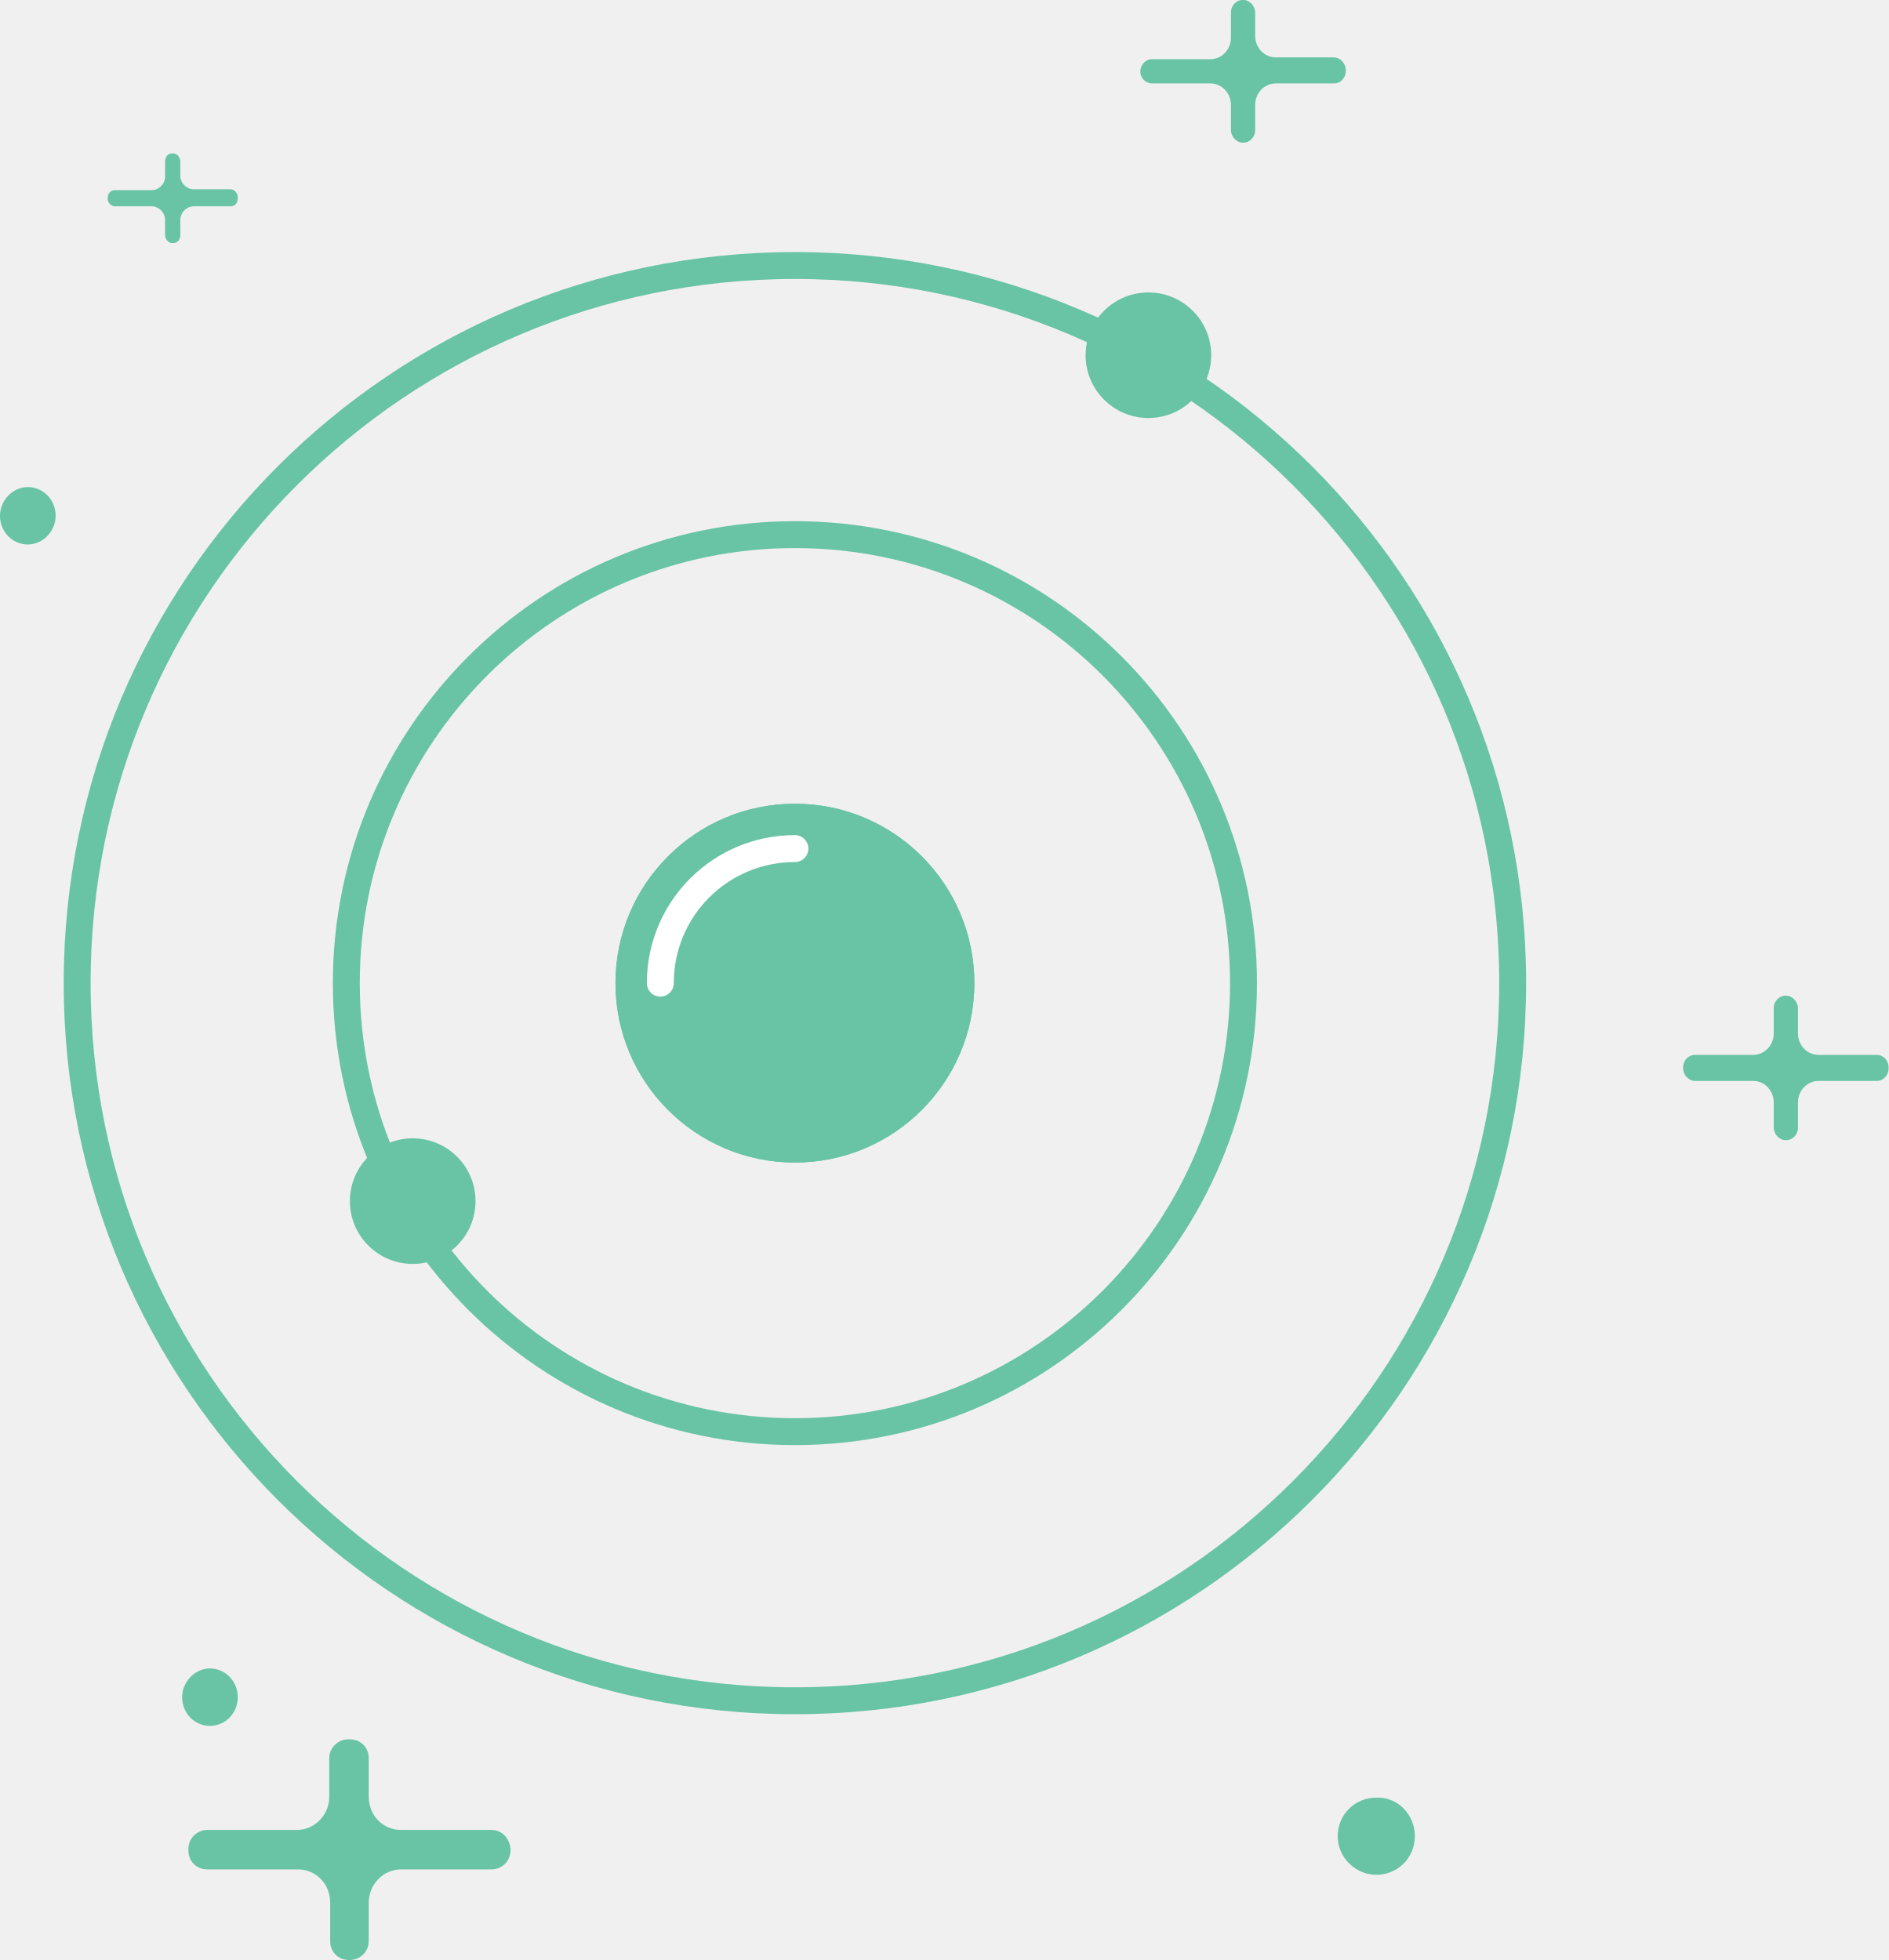
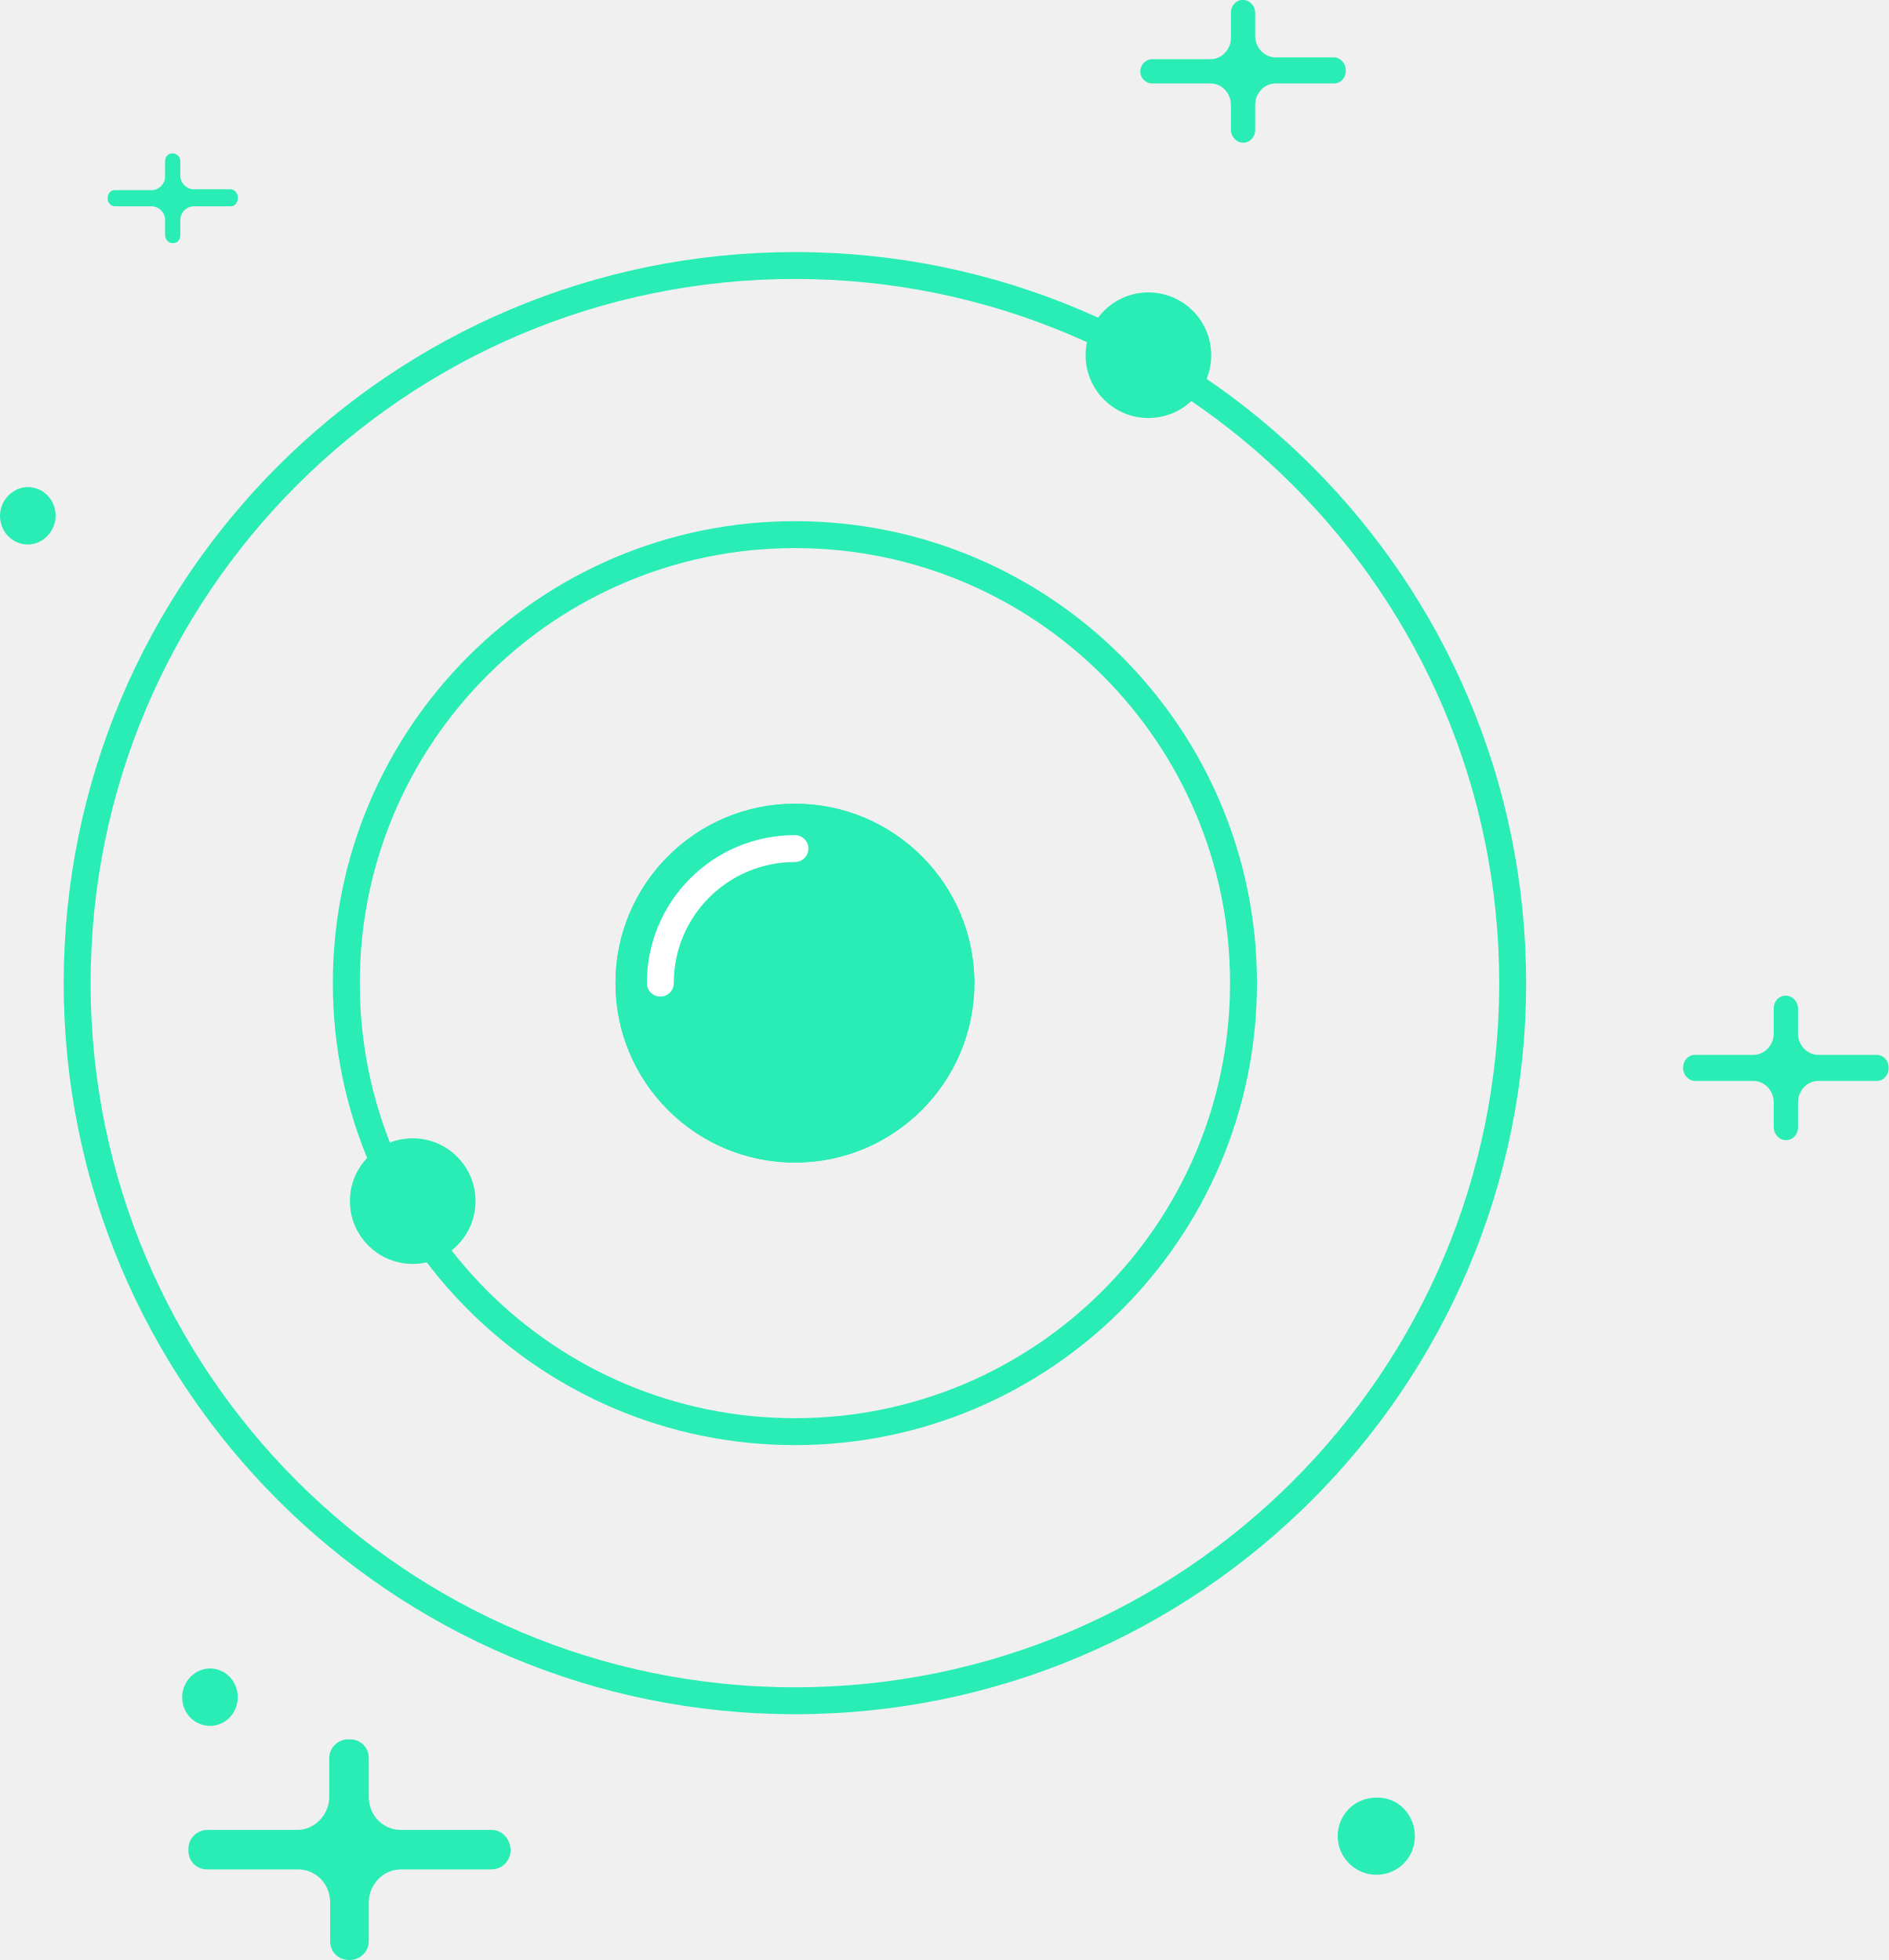
<svg xmlns="http://www.w3.org/2000/svg" id="Layer_1" viewBox="0 0 210.5 218.5">
-   <style>.st0{fill:#69c4a5}.st1,.st2{fill:none;stroke:#69c4a5;stroke-width:3;stroke-miterlimit:10}.st2{stroke:#fff;stroke-linecap:round}</style>
+   <style>.st0{fill:#29edb5}.st1,.st2{fill:none;stroke:#29edb5;stroke-width:3;stroke-miterlimit:10}.st2{stroke:#fff;stroke-linecap:round}</style>
  <path class="st0" d="M157.7 204.7c0 2.4-1.9 4.3-4.3 4.3-2.3 0-4.3-1.9-4.3-4.3s1.9-4.3 4.3-4.3c2.4-.1 4.3 1.9 4.3 4.3M23.4 192.4c-1.7 0-3.1-1.4-3.1-3.2 0-1.7 1.4-3.2 3.1-3.2 1.7 0 3.1 1.4 3.1 3.2 0 1.8-1.4 3.2-3.1 3.2M54.8 204H44.7c-2 0-3.6-1.6-3.6-3.7V196c0-1.2-.9-2.1-2.1-2.1h-.2c-1.1 0-2.1.9-2.1 2.1v4.3c0 2-1.6 3.7-3.6 3.7h-10c-1.1 0-2.1.9-2.1 2.1v.2c0 1.2.9 2.1 2.1 2.1h10.1c2 0 3.6 1.6 3.6 3.7v4.3c0 1.2.9 2.1 2.1 2.1h.1c1.1 0 2.1-.9 2.1-2.1v-4.3c0-2 1.6-3.7 3.6-3.7h10.1c1.1 0 2.1-.9 2.1-2.1v-.2c-.1-1.2-1-2.1-2.1-2.1m154.4-86.4h-6.5c-1.3 0-2.3-1.1-2.3-2.4v-2.8c0-.7-.6-1.4-1.3-1.4h-.1c-.7 0-1.3.6-1.3 1.4v2.8c0 1.3-1 2.4-2.3 2.4h-6.5c-.7 0-1.3.6-1.3 1.4v.1c0 .7.6 1.4 1.3 1.4h6.5c1.3 0 2.3 1.1 2.3 2.4v2.8c0 .7.6 1.4 1.3 1.4h.1c.7 0 1.3-.6 1.3-1.4v-2.8c0-1.3 1-2.4 2.3-2.4h6.5c.7 0 1.3-.6 1.3-1.4v-.1c0-.8-.6-1.4-1.3-1.4M3.1 54.3c1.7 0 3.1 1.4 3.1 3.2 0 1.7-1.4 3.2-3.1 3.2-1.7 0-3.1-1.4-3.1-3.2 0-1.7 1.4-3.2 3.1-3.2m125.3-45h6.5c1.3 0 2.3 1.1 2.3 2.4v2.8c0 .7.6 1.4 1.3 1.4h.1c.7 0 1.3-.6 1.3-1.4v-2.8c0-1.3 1-2.4 2.3-2.4h6.5c.7 0 1.3-.6 1.3-1.4v-.1c0-.7-.6-1.4-1.3-1.4h-6.5c-1.3 0-2.3-1.1-2.3-2.4V1.4c0-.7-.6-1.4-1.3-1.4h-.1c-.7 0-1.3.6-1.3 1.4v2.8c0 1.3-1 2.4-2.3 2.4h-6.5c-.7 0-1.3.6-1.3 1.4 0 .7.6 1.3 1.3 1.3M12.8 23h4.1c.8 0 1.5.7 1.5 1.5v1.7c0 .5.4.9.8.9h.1c.5 0 .8-.4.8-.9v-1.7c0-.8.7-1.5 1.5-1.5h4.1c.5 0 .8-.4.8-.9V22c0-.5-.4-.9-.8-.9h-4.1c-.8 0-1.5-.7-1.5-1.5V18c0-.5-.4-.9-.8-.9h-.1c-.5 0-.8.4-.8.9v1.7c0 .8-.7 1.5-1.5 1.5h-4.1c-.5 0-.8.4-.8.9v.1c0 .4.4.8.8.8" />
  <circle class="st1" cx="88.6" cy="109.6" r="50" />
  <circle class="st1" cx="88.6" cy="109.6" r="80" />
  <circle class="st0" cx="88.6" cy="109.6" r="20" />
  <circle class="st0" cx="46" cy="133.9" r="7" />
  <circle class="st0" cx="128" cy="39.6" r="7" />
  <circle class="st0" cx="88.6" cy="109.6" r="20" />
  <path class="st2" d="M73.6 109.6c0-8.3 6.7-15 15-15" />
</svg>
